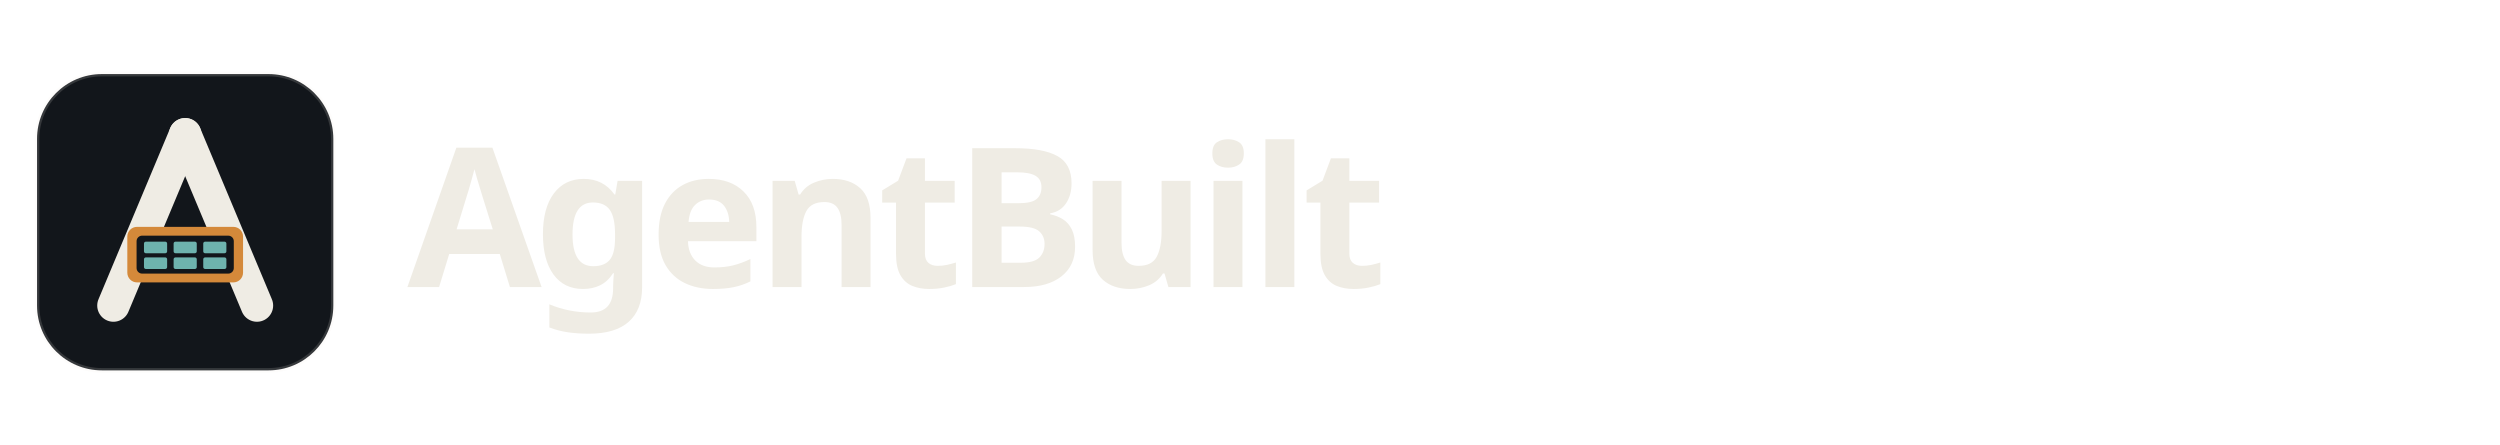
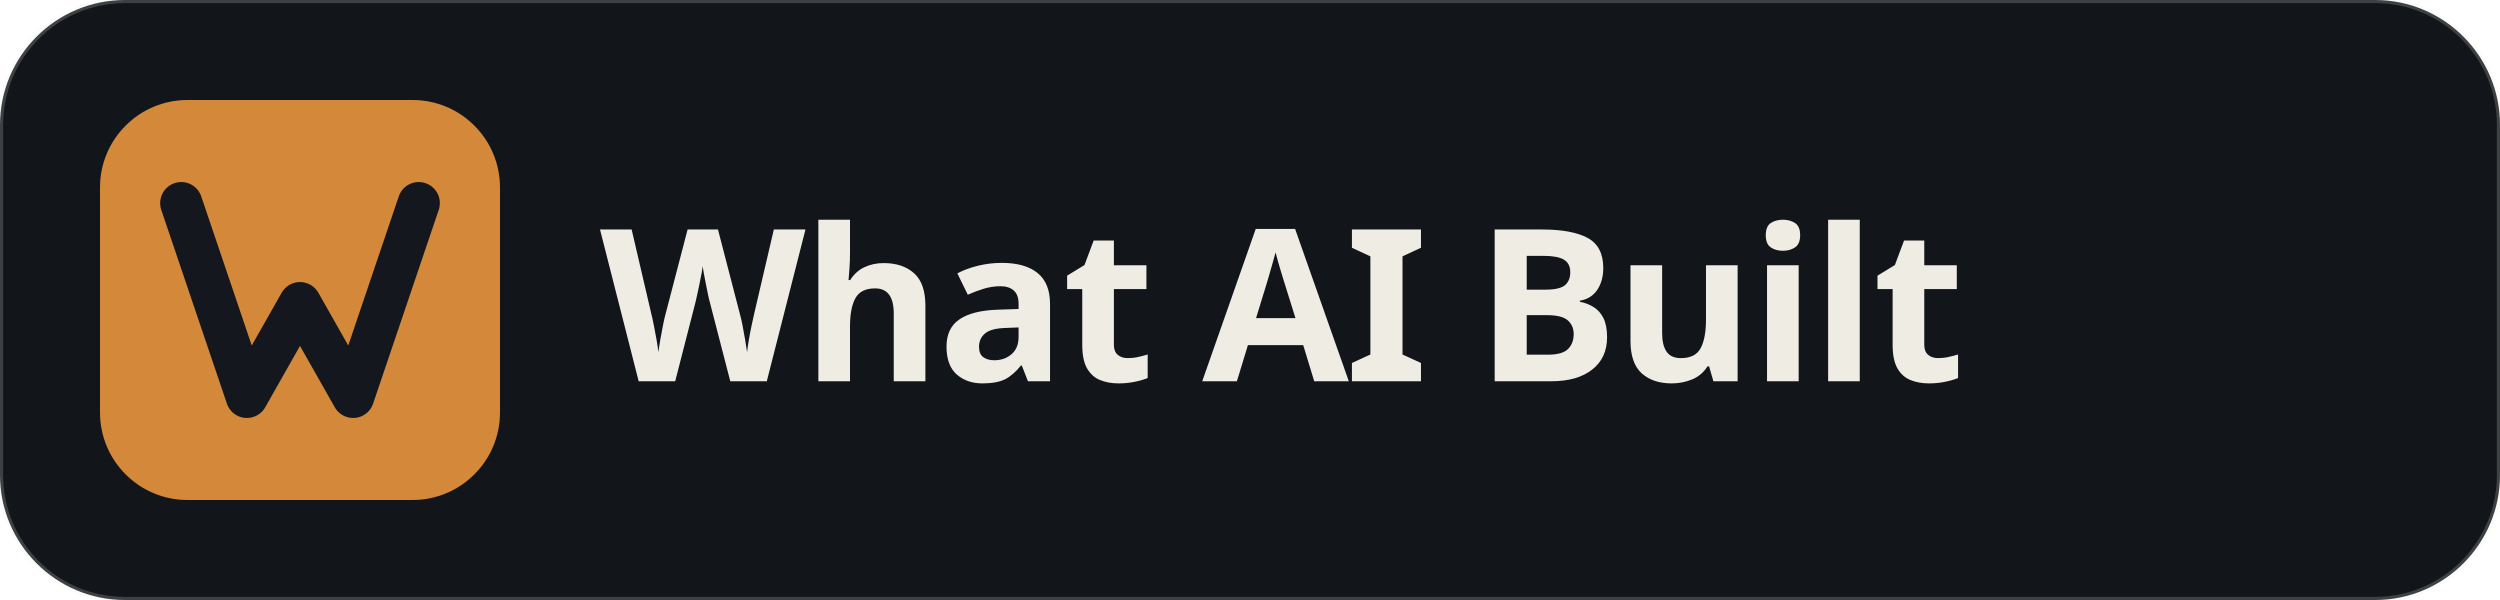
- <svg xmlns="http://www.w3.org/2000/svg" viewBox="0 0 540 96" fill="none">
-   <g transform="translate(8,16)">
-     <rect width="64" height="64" rx="14" fill="#12161b" stroke="rgba(239,236,228,0.16)" />
-     <path d="M32 13 L16.5 50" stroke="#efece4" stroke-width="7" stroke-linecap="round" />
-     <path d="M32 13 L47.5 50" stroke="#efece4" stroke-width="7" stroke-linecap="round" />
-     <rect x="19.5" y="33" width="25" height="12" rx="2.1" fill="#d4893a" />
-     <rect x="21.5" y="34.9" width="21" height="8.2" rx="1.2" fill="#12161b" />
-     <g fill="#6eb3ae">
-       <rect x="23.1" y="36.2" width="5" height="2.5" rx="0.4" />
-       <rect x="29.5" y="36.2" width="5" height="2.5" rx="0.4" />
-       <rect x="35.9" y="36.2" width="5" height="2.5" rx="0.4" />
-       <rect x="23.1" y="39.6" width="5" height="2.5" rx="0.4" />
-       <rect x="29.5" y="39.6" width="5" height="2.5" rx="0.4" />
-       <rect x="35.9" y="39.6" width="5" height="2.5" rx="0.4" />
-     </g>
+ <svg xmlns="http://www.w3.org/2000/svg" viewBox="0 0 400 96" fill="none">
+   <rect width="400" height="96" rx="20" fill="#12161b" stroke="rgba(239,236,228,0.2)" />
+   <g transform="translate(16,16)">
+     <rect width="64" height="64" rx="14" fill="#d4893a" />
+     <path d="M13 16.5 L23.5 47.5 L32 32.5 L40.5 47.5 L51 16.5" stroke="#14181e" stroke-width="6.75" stroke-linecap="round" stroke-linejoin="round" />
  </g>
-   <text x="88" y="62" font-family="IBM Plex Sans" font-weight="600" font-size="42" letter-spacing="-1.6" fill="#efece4">AgentBuilt</text>
+   <text x="96" y="61" font-family="IBM Plex Sans, sans-serif" font-weight="600" font-size="34" letter-spacing="-0.6" fill="#efece4">What AI Built</text>
</svg>
